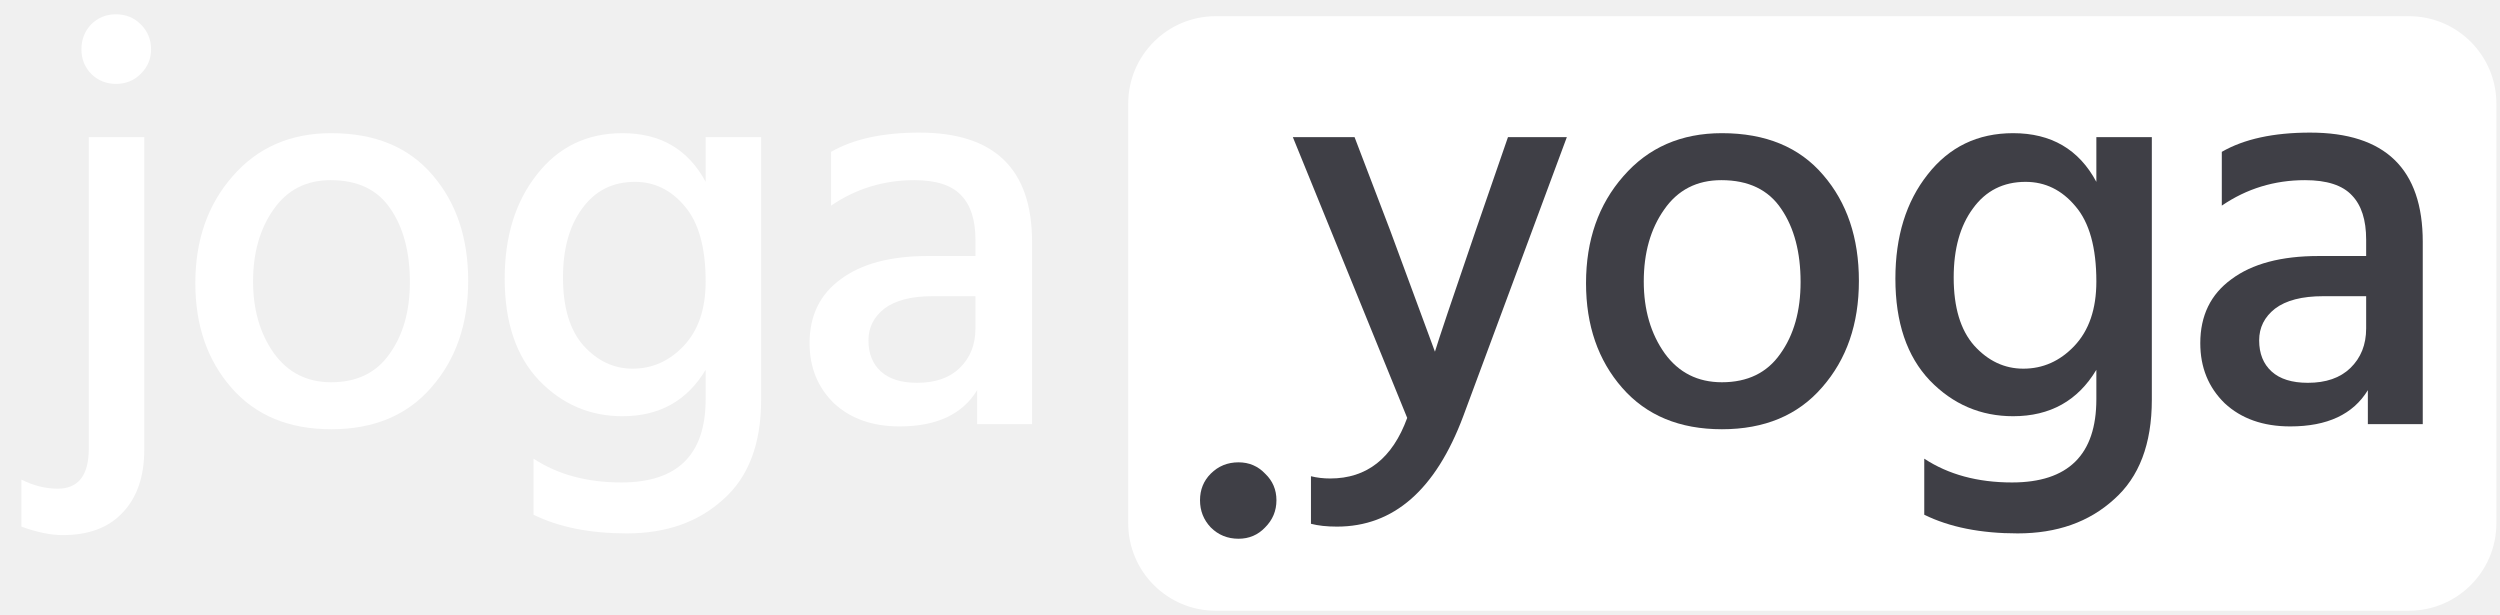
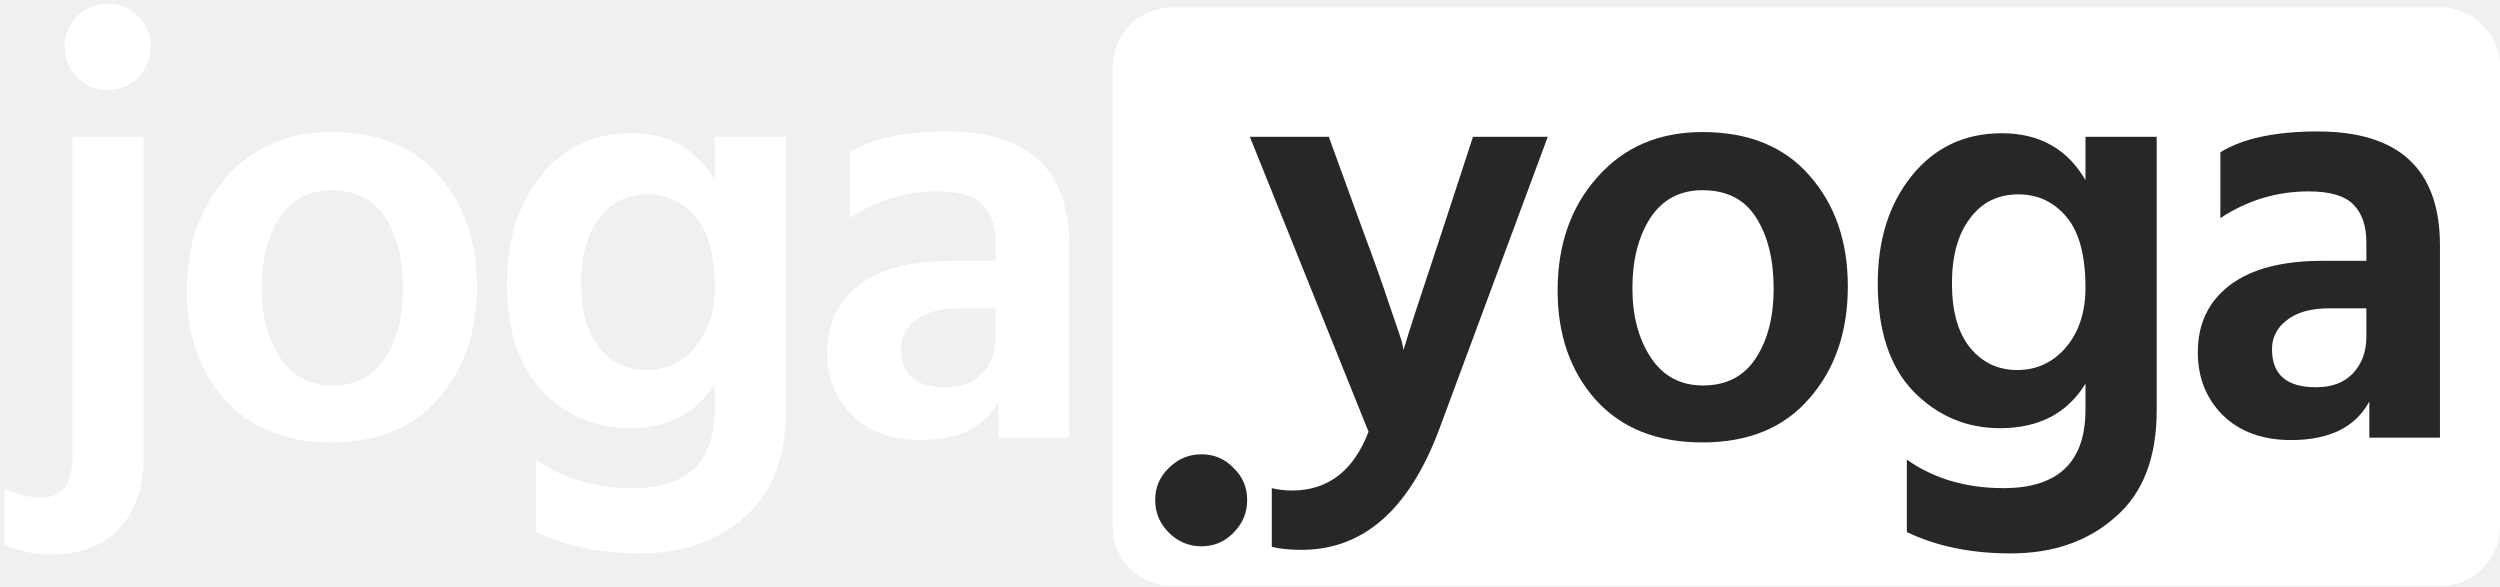
- <svg xmlns="http://www.w3.org/2000/svg" width="175" height="43" viewBox="0 0 175 43" fill="none">
-   <path d="M78.975 7.258C78.975 3.875 81.717 1.133 85.1 1.133H168.622C172.005 1.133 174.747 3.875 174.747 7.258V36.625C174.747 40.008 172.005 42.75 168.622 42.75H85.1C81.717 42.75 78.975 40.008 78.975 36.625V7.258Z" fill="white" />
-   <path d="M10.099 31.473C10.099 33.349 9.597 34.815 8.593 35.872C7.616 36.929 6.216 37.457 4.393 37.457C3.547 37.457 2.583 37.259 1.5 36.863V33.574C2.345 33.996 3.191 34.208 4.036 34.208C5.489 34.208 6.216 33.27 6.216 31.394V9.599H10.099V31.473ZM10.575 3.457C10.575 4.117 10.337 4.685 9.861 5.161C9.386 5.636 8.805 5.874 8.118 5.874C7.457 5.874 6.889 5.65 6.414 5.2C5.938 4.725 5.7 4.144 5.7 3.457C5.7 2.77 5.925 2.189 6.374 1.713C6.85 1.238 7.431 1 8.118 1C8.805 1 9.386 1.238 9.861 1.713C10.337 2.189 10.575 2.77 10.575 3.457Z" fill="white" />
-   <path d="M30.277 12.254C31.941 14.183 32.773 16.653 32.773 19.665C32.773 22.676 31.915 25.16 30.198 27.114C28.507 29.069 26.169 30.047 23.184 30.047C20.225 30.047 17.9 29.083 16.209 27.154C14.518 25.226 13.673 22.782 13.673 19.823C13.673 16.811 14.545 14.315 16.288 12.333C18.032 10.326 20.33 9.322 23.184 9.322C26.248 9.322 28.613 10.299 30.277 12.254ZM17.715 19.704C17.715 21.686 18.204 23.363 19.181 24.737C20.159 26.084 21.493 26.758 23.184 26.758C24.98 26.758 26.34 26.097 27.265 24.776C28.216 23.456 28.692 21.778 28.692 19.744C28.692 17.657 28.243 15.953 27.344 14.632C26.446 13.284 25.046 12.611 23.144 12.611C21.427 12.611 20.093 13.298 19.142 14.671C18.191 16.019 17.715 17.696 17.715 19.704Z" fill="white" />
-   <path d="M53.279 27.986C53.279 31.077 52.394 33.402 50.624 34.961C48.88 36.546 46.635 37.338 43.887 37.338C41.298 37.338 39.118 36.902 37.349 36.031V32.107C39.039 33.217 41.087 33.772 43.491 33.772C47.427 33.772 49.395 31.83 49.395 27.947V25.886C48.101 28.052 46.159 29.135 43.57 29.135C41.298 29.135 39.356 28.303 37.745 26.639C36.133 24.948 35.328 22.57 35.328 19.506C35.328 16.547 36.08 14.117 37.586 12.214C39.092 10.286 41.087 9.322 43.57 9.322C46.238 9.322 48.18 10.458 49.395 12.73V9.599H53.279V27.986ZM39.409 19.427C39.409 21.514 39.885 23.099 40.836 24.182C41.813 25.265 42.962 25.807 44.283 25.807C45.657 25.807 46.846 25.278 47.85 24.222C48.88 23.139 49.395 21.633 49.395 19.704C49.395 17.326 48.906 15.57 47.929 14.434C46.978 13.298 45.816 12.73 44.442 12.73C42.883 12.73 41.655 13.351 40.756 14.592C39.858 15.807 39.409 17.419 39.409 19.427Z" fill="white" />
-   <path d="M64.2 26.797C65.468 26.797 66.459 26.454 67.172 25.767C67.912 25.054 68.281 24.129 68.281 22.993V20.734H65.27C63.79 20.734 62.667 21.025 61.901 21.606C61.162 22.187 60.792 22.927 60.792 23.825C60.792 24.75 61.082 25.477 61.664 26.005C62.245 26.533 63.09 26.797 64.2 26.797ZM68.4 27.312C67.37 29.003 65.56 29.849 62.971 29.849C61.069 29.849 59.537 29.307 58.374 28.224C57.239 27.114 56.67 25.714 56.67 24.023C56.67 22.095 57.397 20.602 58.85 19.546C60.303 18.462 62.337 17.921 64.953 17.921H68.281V16.772C68.281 15.398 67.951 14.368 67.291 13.681C66.63 12.967 65.534 12.611 64.002 12.611C61.862 12.611 59.92 13.205 58.176 14.394V10.629C59.735 9.731 61.796 9.282 64.358 9.282C69.615 9.282 72.244 11.832 72.244 16.93V29.69H68.4V27.312Z" fill="white" />
-   <path d="M88.558 33.155C89.087 33.657 89.351 34.278 89.351 35.018C89.351 35.758 89.087 36.392 88.558 36.92C88.056 37.448 87.436 37.712 86.696 37.712C85.93 37.712 85.282 37.448 84.754 36.92C84.252 36.392 84.001 35.758 84.001 35.018C84.001 34.278 84.252 33.657 84.754 33.155C85.282 32.627 85.93 32.363 86.696 32.363C87.436 32.363 88.056 32.627 88.558 33.155Z" fill="#3F3F46" />
-   <path d="M102.427 29.135C100.498 34.287 97.553 36.863 93.59 36.863C92.877 36.863 92.269 36.797 91.767 36.665V33.336C92.19 33.442 92.639 33.494 93.115 33.494C95.677 33.494 97.474 32.081 98.504 29.254L90.499 9.599H94.819L97.315 16.138L100.446 24.618C100.683 23.825 101.634 20.999 103.299 16.138L105.558 9.599H109.679L102.427 29.135Z" fill="#3F3F46" />
-   <path d="M127.626 12.254C129.291 14.183 130.123 16.653 130.123 19.665C130.123 22.676 129.264 25.16 127.547 27.114C125.856 29.069 123.518 30.047 120.533 30.047C117.574 30.047 115.249 29.083 113.559 27.154C111.868 25.226 111.022 22.782 111.022 19.823C111.022 16.811 111.894 14.315 113.638 12.333C115.381 10.326 117.68 9.322 120.533 9.322C123.597 9.322 125.962 10.299 127.626 12.254ZM115.064 19.704C115.064 21.686 115.553 23.363 116.531 24.737C117.508 26.084 118.842 26.758 120.533 26.758C122.329 26.758 123.69 26.097 124.615 24.776C125.566 23.456 126.041 21.778 126.041 19.744C126.041 17.657 125.592 15.953 124.694 14.632C123.796 13.284 122.395 12.611 120.493 12.611C118.776 12.611 117.442 13.298 116.491 14.671C115.54 16.019 115.064 17.696 115.064 19.704Z" fill="#3F3F46" />
-   <path d="M150.628 27.986C150.628 31.077 149.743 33.402 147.973 34.961C146.229 36.546 143.984 37.338 141.236 37.338C138.647 37.338 136.468 36.902 134.698 36.031V32.107C136.389 33.217 138.436 33.772 140.84 33.772C144.776 33.772 146.745 31.83 146.745 27.947V25.886C145.45 28.052 143.508 29.135 140.919 29.135C138.647 29.135 136.706 28.303 135.094 26.639C133.483 24.948 132.677 22.57 132.677 19.506C132.677 16.547 133.43 14.117 134.936 12.214C136.441 10.286 138.436 9.322 140.919 9.322C143.588 9.322 145.529 10.458 146.745 12.73V9.599H150.628V27.986ZM136.758 19.427C136.758 21.514 137.234 23.099 138.185 24.182C139.163 25.265 140.312 25.807 141.633 25.807C143.006 25.807 144.195 25.278 145.199 24.222C146.229 23.139 146.745 21.633 146.745 19.704C146.745 17.326 146.256 15.57 145.278 14.434C144.327 13.298 143.165 12.73 141.791 12.73C140.232 12.73 139.004 13.351 138.106 14.592C137.208 15.807 136.758 17.419 136.758 19.427Z" fill="#3F3F46" />
-   <path d="M161.549 26.797C162.817 26.797 163.808 26.454 164.521 25.767C165.261 25.054 165.631 24.129 165.631 22.993V20.734H162.619C161.14 20.734 160.017 21.025 159.251 21.606C158.511 22.187 158.141 22.927 158.141 23.825C158.141 24.75 158.432 25.477 159.013 26.005C159.594 26.533 160.44 26.797 161.549 26.797ZM165.75 27.312C164.719 29.003 162.91 29.849 160.321 29.849C158.419 29.849 156.886 29.307 155.724 28.224C154.588 27.114 154.02 25.714 154.02 24.023C154.02 22.095 154.746 20.602 156.199 19.546C157.652 18.462 159.687 17.921 162.302 17.921H165.631V16.772C165.631 15.398 165.3 14.368 164.64 13.681C163.98 12.967 162.883 12.611 161.351 12.611C159.211 12.611 157.269 13.205 155.526 14.394V10.629C157.084 9.731 159.145 9.282 161.708 9.282C166.965 9.282 169.593 11.832 169.593 16.93V29.69H165.75V27.312Z" fill="#3F3F46" />
+ <svg xmlns="http://www.w3.org/2000/svg" width="337" height="79" viewBox="0 0 337 79" fill="none">
+   <path d="M150 9C150 4.582 153.582 1 158 1H329C333.418 1 337 4.582 337 9V71C337 75.418 333.418 79 329 79H158C153.582 79 150 75.418 150 71V9Z" fill="white" />
+   <path d="M19.36 61.72C19.36 65.72 18.267 68.893 16.08 71.24C13.893 73.587 10.773 74.76 6.72 74.76C4.8 74.76 2.773 74.333 0.64 73.48V65.88C2.507 66.68 4.133 67.08 5.52 67.08C8.347 67.08 9.76 65.24 9.76 61.56V18.44H19.36V61.72ZM20.32 6.28C20.32 7.933 19.76 9.32 18.64 10.44C17.52 11.56 16.133 12.12 14.48 12.12C12.88 12.12 11.52 11.56 10.4 10.44C9.28 9.32 8.72 7.933 8.72 6.28C8.72 4.68 9.28 3.32 10.4 2.2C11.52 1.08 12.88 0.52 14.48 0.52C16.133 0.52 17.52 1.08 18.64 2.2C19.76 3.32 20.32 4.68 20.32 6.28Z" fill="white" />
+   <path d="M64.307 38.6C64.307 44.733 62.573 49.773 59.107 53.72C55.693 57.667 50.893 59.64 44.707 59.64C38.573 59.64 33.773 57.72 30.307 53.88C26.893 50.04 25.187 45.133 25.187 39.16C25.187 32.973 26.973 27.88 30.547 23.88C34.12 19.827 38.84 17.8 44.707 17.8C50.947 17.8 55.773 19.773 59.187 23.72C62.6 27.613 64.307 32.573 64.307 38.6ZM35.267 38.84C35.267 42.573 36.093 45.693 37.747 48.2C39.4 50.707 41.747 51.96 44.787 51.96C47.933 51.96 50.307 50.733 51.907 48.28C53.507 45.827 54.307 42.707 54.307 38.92C54.307 35.027 53.533 31.853 51.987 29.4C50.44 26.893 48.013 25.64 44.707 25.64C41.667 25.64 39.32 26.893 37.667 29.4C36.067 31.907 35.267 35.053 35.267 38.84Z" fill="white" />
+   <path d="M105.941 55.32C105.941 61.72 104.074 66.52 100.341 69.72C96.661 72.973 91.968 74.6 86.261 74.6C80.928 74.6 76.261 73.64 72.261 71.72V61.96C75.888 64.52 80.234 65.8 85.301 65.8C92.661 65.8 96.341 62.28 96.341 55.24V51.72C93.888 55.72 90.048 57.72 84.821 57.72C80.288 57.72 76.394 56.067 73.141 52.76C69.941 49.4 68.341 44.547 68.341 38.2C68.341 32.333 69.861 27.507 72.901 23.72C75.995 19.88 80.048 17.96 85.061 17.96C90.128 17.96 93.888 20.067 96.341 24.28V18.44H105.941V55.32ZM78.341 38.2C78.341 41.987 79.168 44.893 80.821 46.92C82.475 48.893 84.581 49.88 87.141 49.88C89.754 49.88 91.941 48.867 93.701 46.84C95.461 44.76 96.341 42.067 96.341 38.76C96.341 34.44 95.488 31.267 93.781 29.24C92.075 27.213 89.915 26.2 87.301 26.2C84.528 26.2 82.341 27.293 80.741 29.48C79.141 31.613 78.341 34.52 78.341 38.2Z" fill="white" />
+   <path d="M127.404 52.2C129.538 52.2 131.191 51.587 132.364 50.36C133.591 49.08 134.204 47.427 134.204 45.4V41.56H129.244C126.738 41.56 124.818 42.093 123.484 43.16C122.151 44.173 121.484 45.48 121.484 47.08C121.484 50.493 123.458 52.2 127.404 52.2ZM134.604 54.12C132.738 57.587 129.218 59.32 124.044 59.32C120.204 59.32 117.138 58.2 114.844 55.96C112.604 53.72 111.484 50.893 111.484 47.48C111.484 43.64 112.924 40.627 115.804 38.44C118.684 36.253 122.844 35.16 128.284 35.16H134.204V32.68C134.204 30.44 133.618 28.733 132.444 27.56C131.271 26.387 129.271 25.8 126.444 25.8C122.124 25.8 118.151 27 114.524 29.4V20.52C117.564 18.653 121.938 17.72 127.644 17.72C138.631 17.72 144.124 22.84 144.124 33.08V59H134.604V54.12Z" fill="white" />
+   <path d="M166.28 63.08C167.507 64.254 168.12 65.694 168.12 67.4C168.12 69.107 167.507 70.573 166.28 71.8C165.107 73.027 163.667 73.64 161.96 73.64C160.253 73.64 158.787 73.027 157.56 71.8C156.333 70.573 155.72 69.107 155.72 67.4C155.72 65.694 156.333 64.254 157.56 63.08C158.787 61.853 160.253 61.24 161.96 61.24C163.667 61.24 165.107 61.853 166.28 63.08Z" fill="#27272A" />
+   <path d="M194 57.88C189.947 68.707 183.76 74.12 175.44 74.12C173.893 74.12 172.56 73.987 171.44 73.72V65.8C172.293 66.014 173.2 66.12 174.16 66.12C179.013 66.12 182.453 63.48 184.48 58.2L168.48 18.44H179.12L183.84 31.4C185.28 35.24 186.427 38.467 187.28 41.08C188.187 43.694 188.747 45.347 188.96 46.04L189.2 47.16C189.733 45.294 191.44 40.04 194.32 31.4L198.56 18.44H208.64L194 57.88Z" fill="#27272A" />
+   <path d="M249.088 38.6C249.088 44.734 247.355 49.774 243.888 53.72C240.475 57.667 235.675 59.64 229.488 59.64C223.355 59.64 218.555 57.72 215.088 53.88C211.675 50.04 209.968 45.134 209.968 39.16C209.968 32.974 211.755 27.88 215.328 23.88C218.901 19.827 223.621 17.8 229.488 17.8C235.728 17.8 240.555 19.773 243.968 23.72C247.381 27.613 249.088 32.574 249.088 38.6ZM220.048 38.84C220.048 42.574 220.875 45.694 222.528 48.2C224.181 50.707 226.528 51.96 229.568 51.96C232.715 51.96 235.088 50.733 236.688 48.28C238.288 45.827 239.088 42.707 239.088 38.92C239.088 35.027 238.315 31.854 236.768 29.4C235.221 26.893 232.795 25.64 229.488 25.64C226.448 25.64 224.101 26.893 222.448 29.4C220.848 31.907 220.048 35.054 220.048 38.84Z" fill="#27272A" />
+   <path d="M290.722 55.32C290.722 61.72 288.856 66.52 285.122 69.72C281.442 72.974 276.749 74.6 271.042 74.6C265.709 74.6 261.042 73.64 257.042 71.72V61.96C260.669 64.52 265.016 65.8 270.082 65.8C277.442 65.8 281.122 62.28 281.122 55.24V51.72C278.669 55.72 274.829 57.72 269.602 57.72C265.069 57.72 261.176 56.067 257.922 52.76C254.722 49.4 253.122 44.547 253.122 38.2C253.122 32.334 254.642 27.507 257.682 23.72C260.776 19.88 264.829 17.96 269.842 17.96C274.909 17.96 278.669 20.067 281.122 24.28V18.44H290.722V55.32ZM263.122 38.2C263.122 41.987 263.949 44.894 265.602 46.92C267.256 48.894 269.362 49.88 271.922 49.88C274.536 49.88 276.722 48.867 278.482 46.84C280.242 44.76 281.122 42.067 281.122 38.76C281.122 34.44 280.269 31.267 278.562 29.24C276.856 27.213 274.696 26.2 272.082 26.2C269.309 26.2 267.122 27.294 265.522 29.48C263.922 31.613 263.122 34.52 263.122 38.2Z" fill="#27272A" />
+   <path d="M312.186 52.2C314.319 52.2 315.972 51.587 317.146 50.36C318.372 49.08 318.986 47.427 318.986 45.4V41.56H314.026C311.519 41.56 309.599 42.094 308.266 43.16C306.932 44.174 306.266 45.48 306.266 47.08C306.266 50.494 308.239 52.2 312.186 52.2ZM319.386 54.12C317.519 57.587 313.999 59.32 308.826 59.32C304.986 59.32 301.919 58.2 299.626 55.96C297.386 53.72 296.266 50.894 296.266 47.48C296.266 43.64 297.706 40.627 300.586 38.44C303.466 36.254 307.626 35.16 313.066 35.16H318.986V32.68C318.986 30.44 318.399 28.733 317.226 27.56C316.052 26.387 314.052 25.8 311.226 25.8C306.906 25.8 302.932 27 299.306 29.4V20.52C302.346 18.654 306.719 17.72 312.426 17.72C323.412 17.72 328.906 22.84 328.906 33.08V59H319.386V54.12Z" fill="#27272A" />
</svg>
